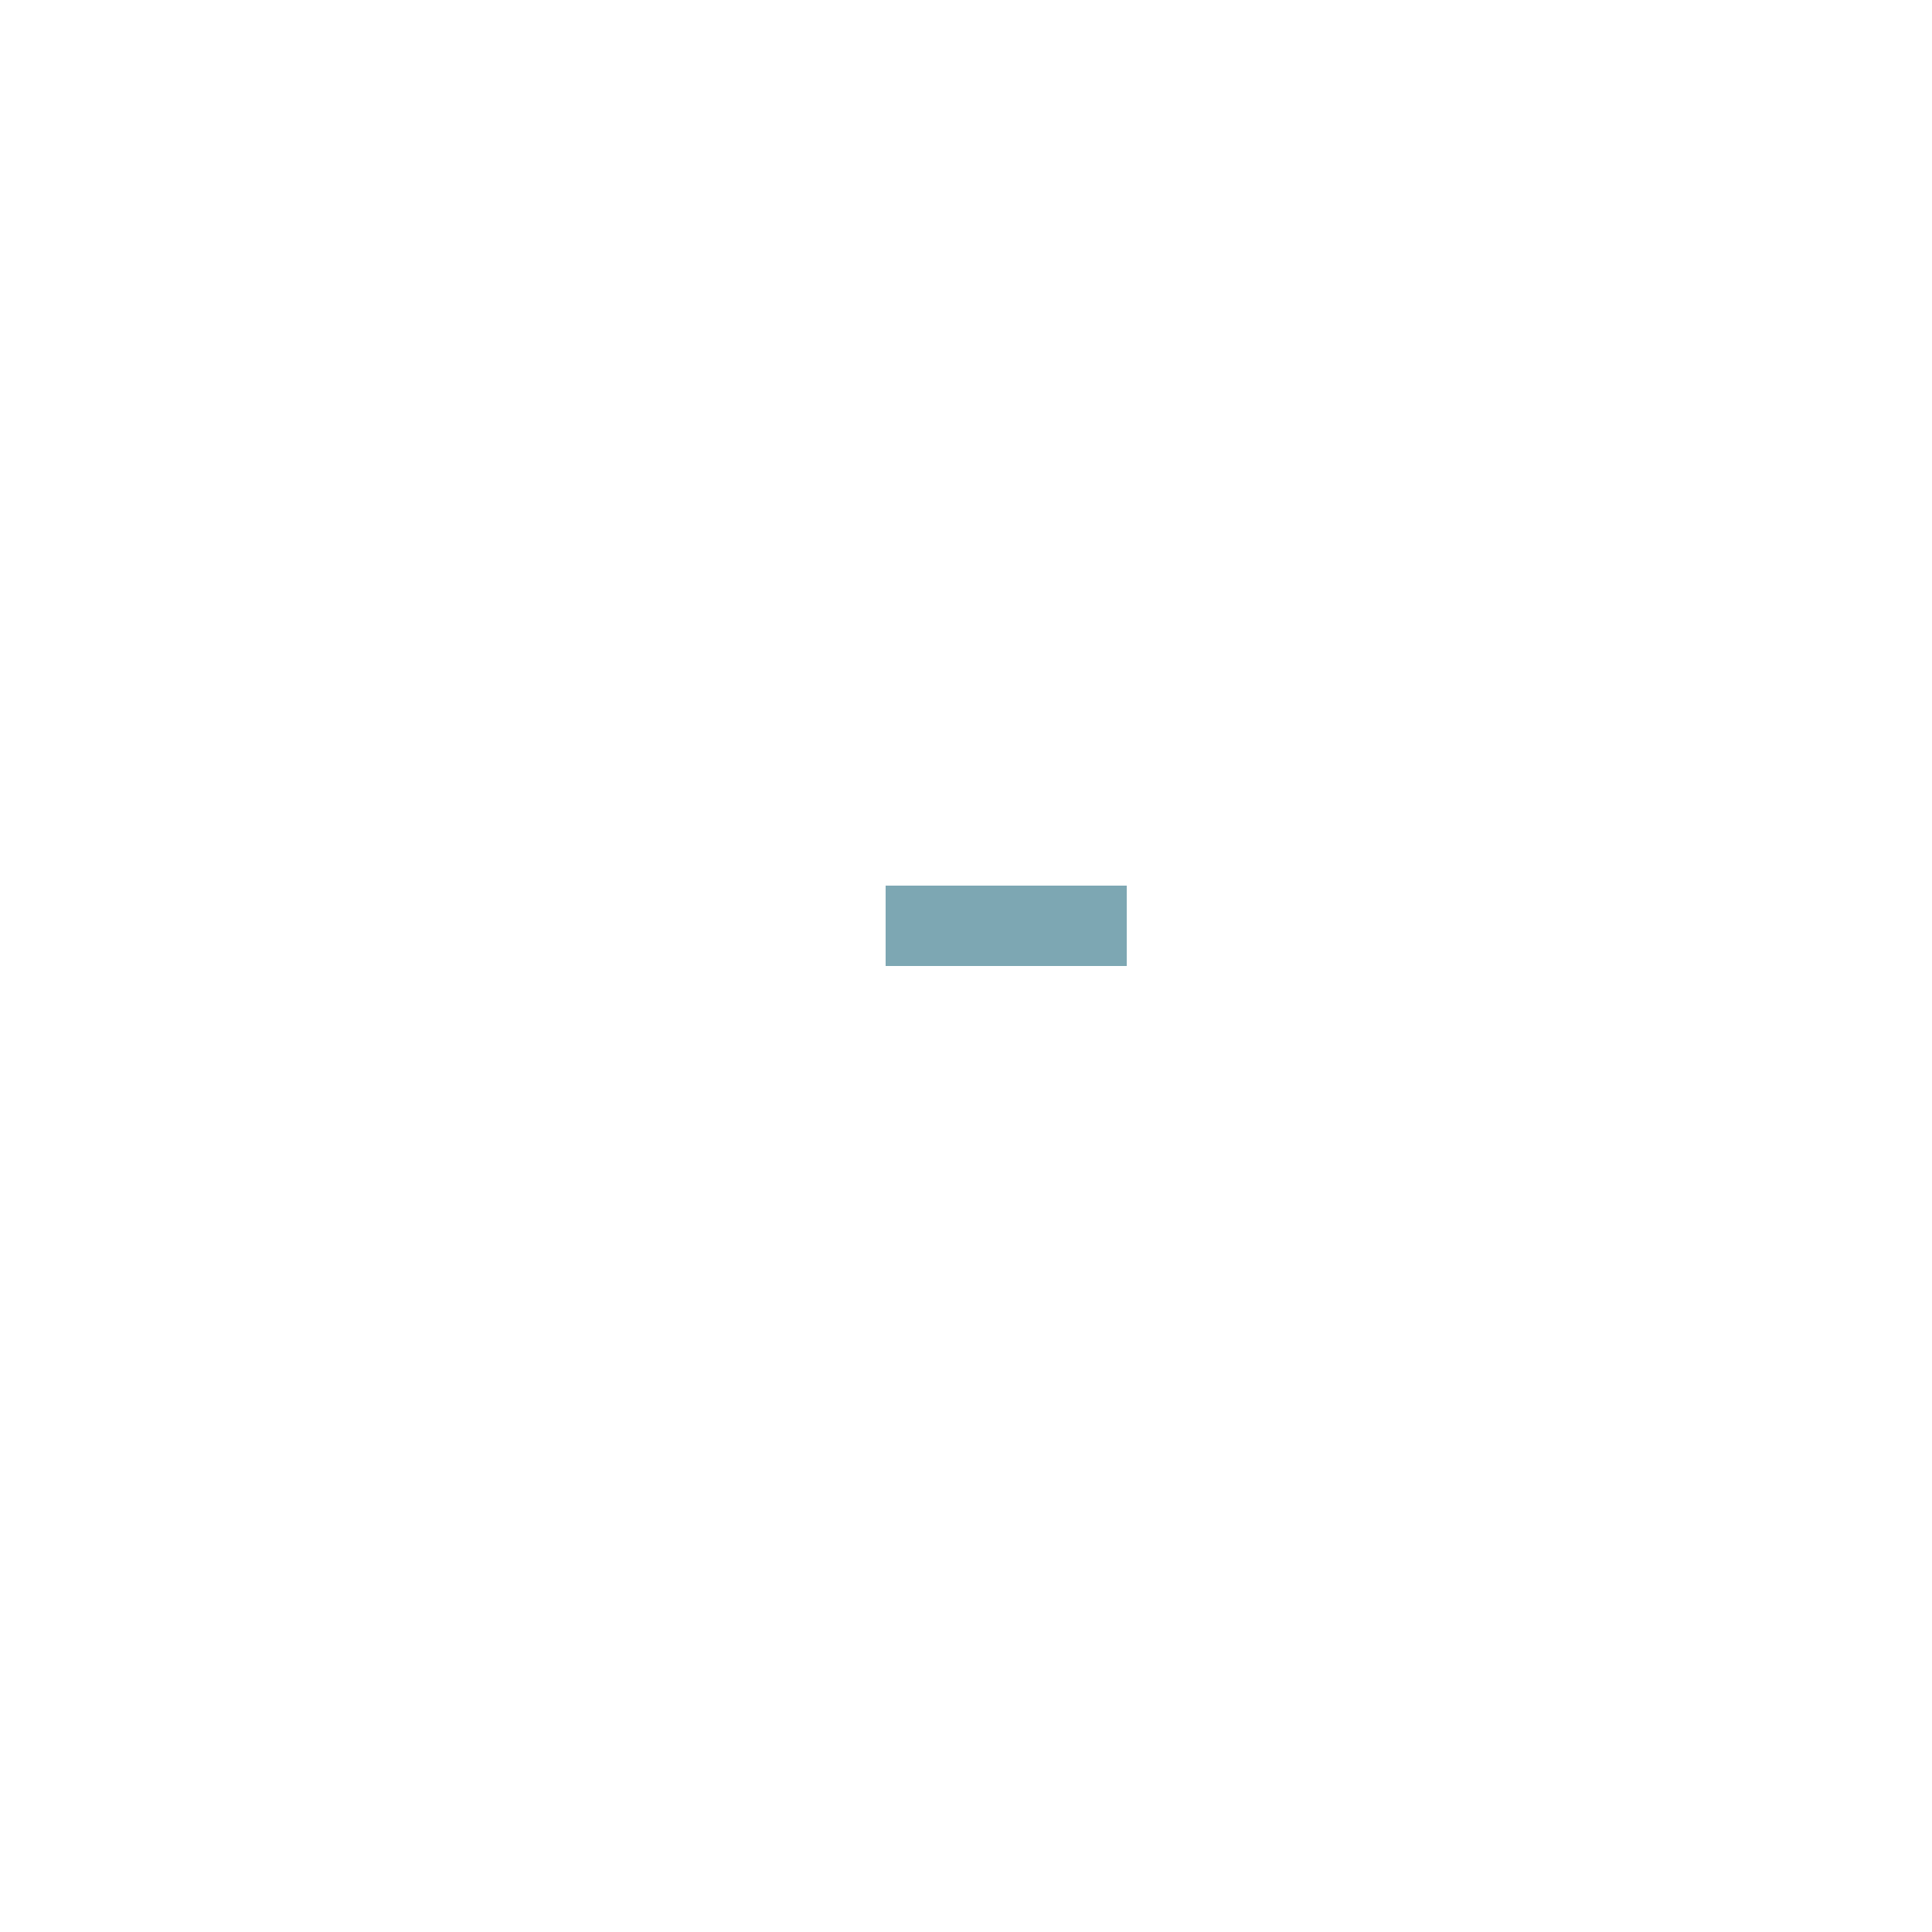
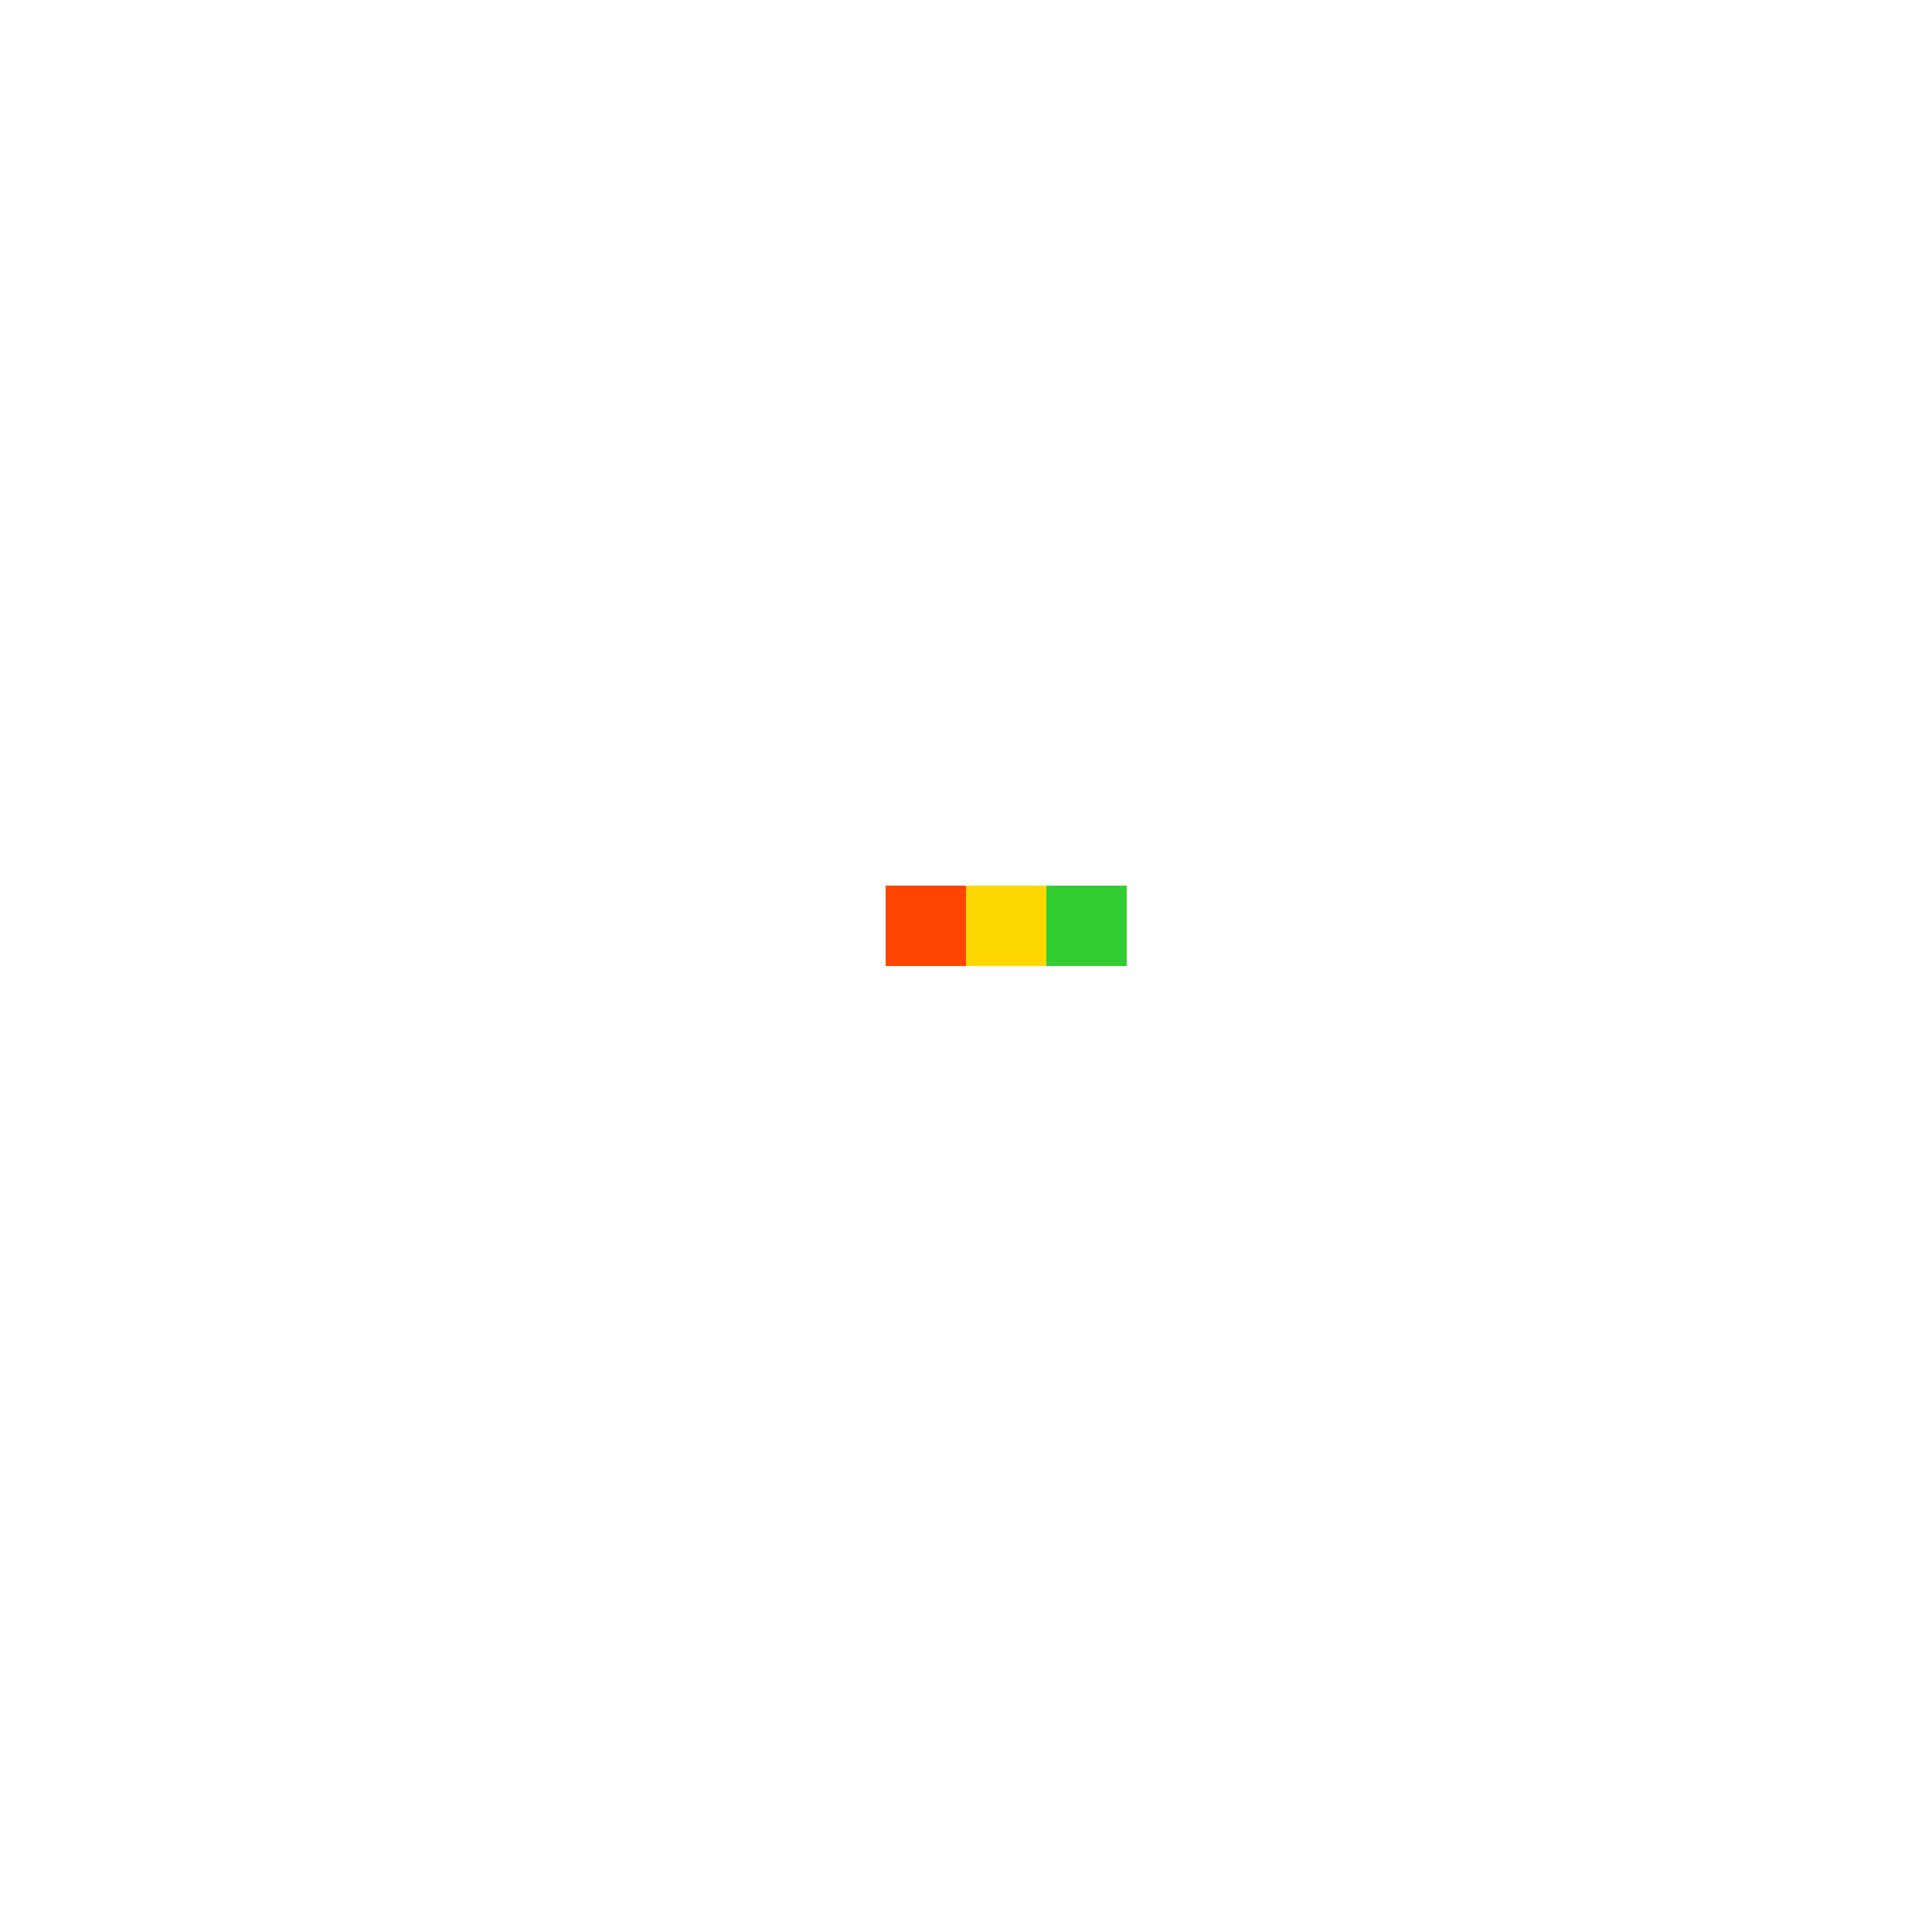
<svg xmlns="http://www.w3.org/2000/svg" version="1.1" width="24" height="24" shape-rendering="crispEdges">
-   <rect x="11" y="11" width="1" height="1" fill="#7DA7B3" />
-   <rect x="12" y="11" width="1" height="1" fill="#7DA7B3" />
-   <rect x="13" y="11" width="1" height="1" fill="#7DA7B3" />
+   <rect x="11" y="11" width="1" height="1" fill="#FF4500" />
+   <rect x="12" y="11" width="1" height="1" fill="#FFD700" />
+   <rect x="13" y="11" width="1" height="1" fill="#32CD32" />
</svg>
